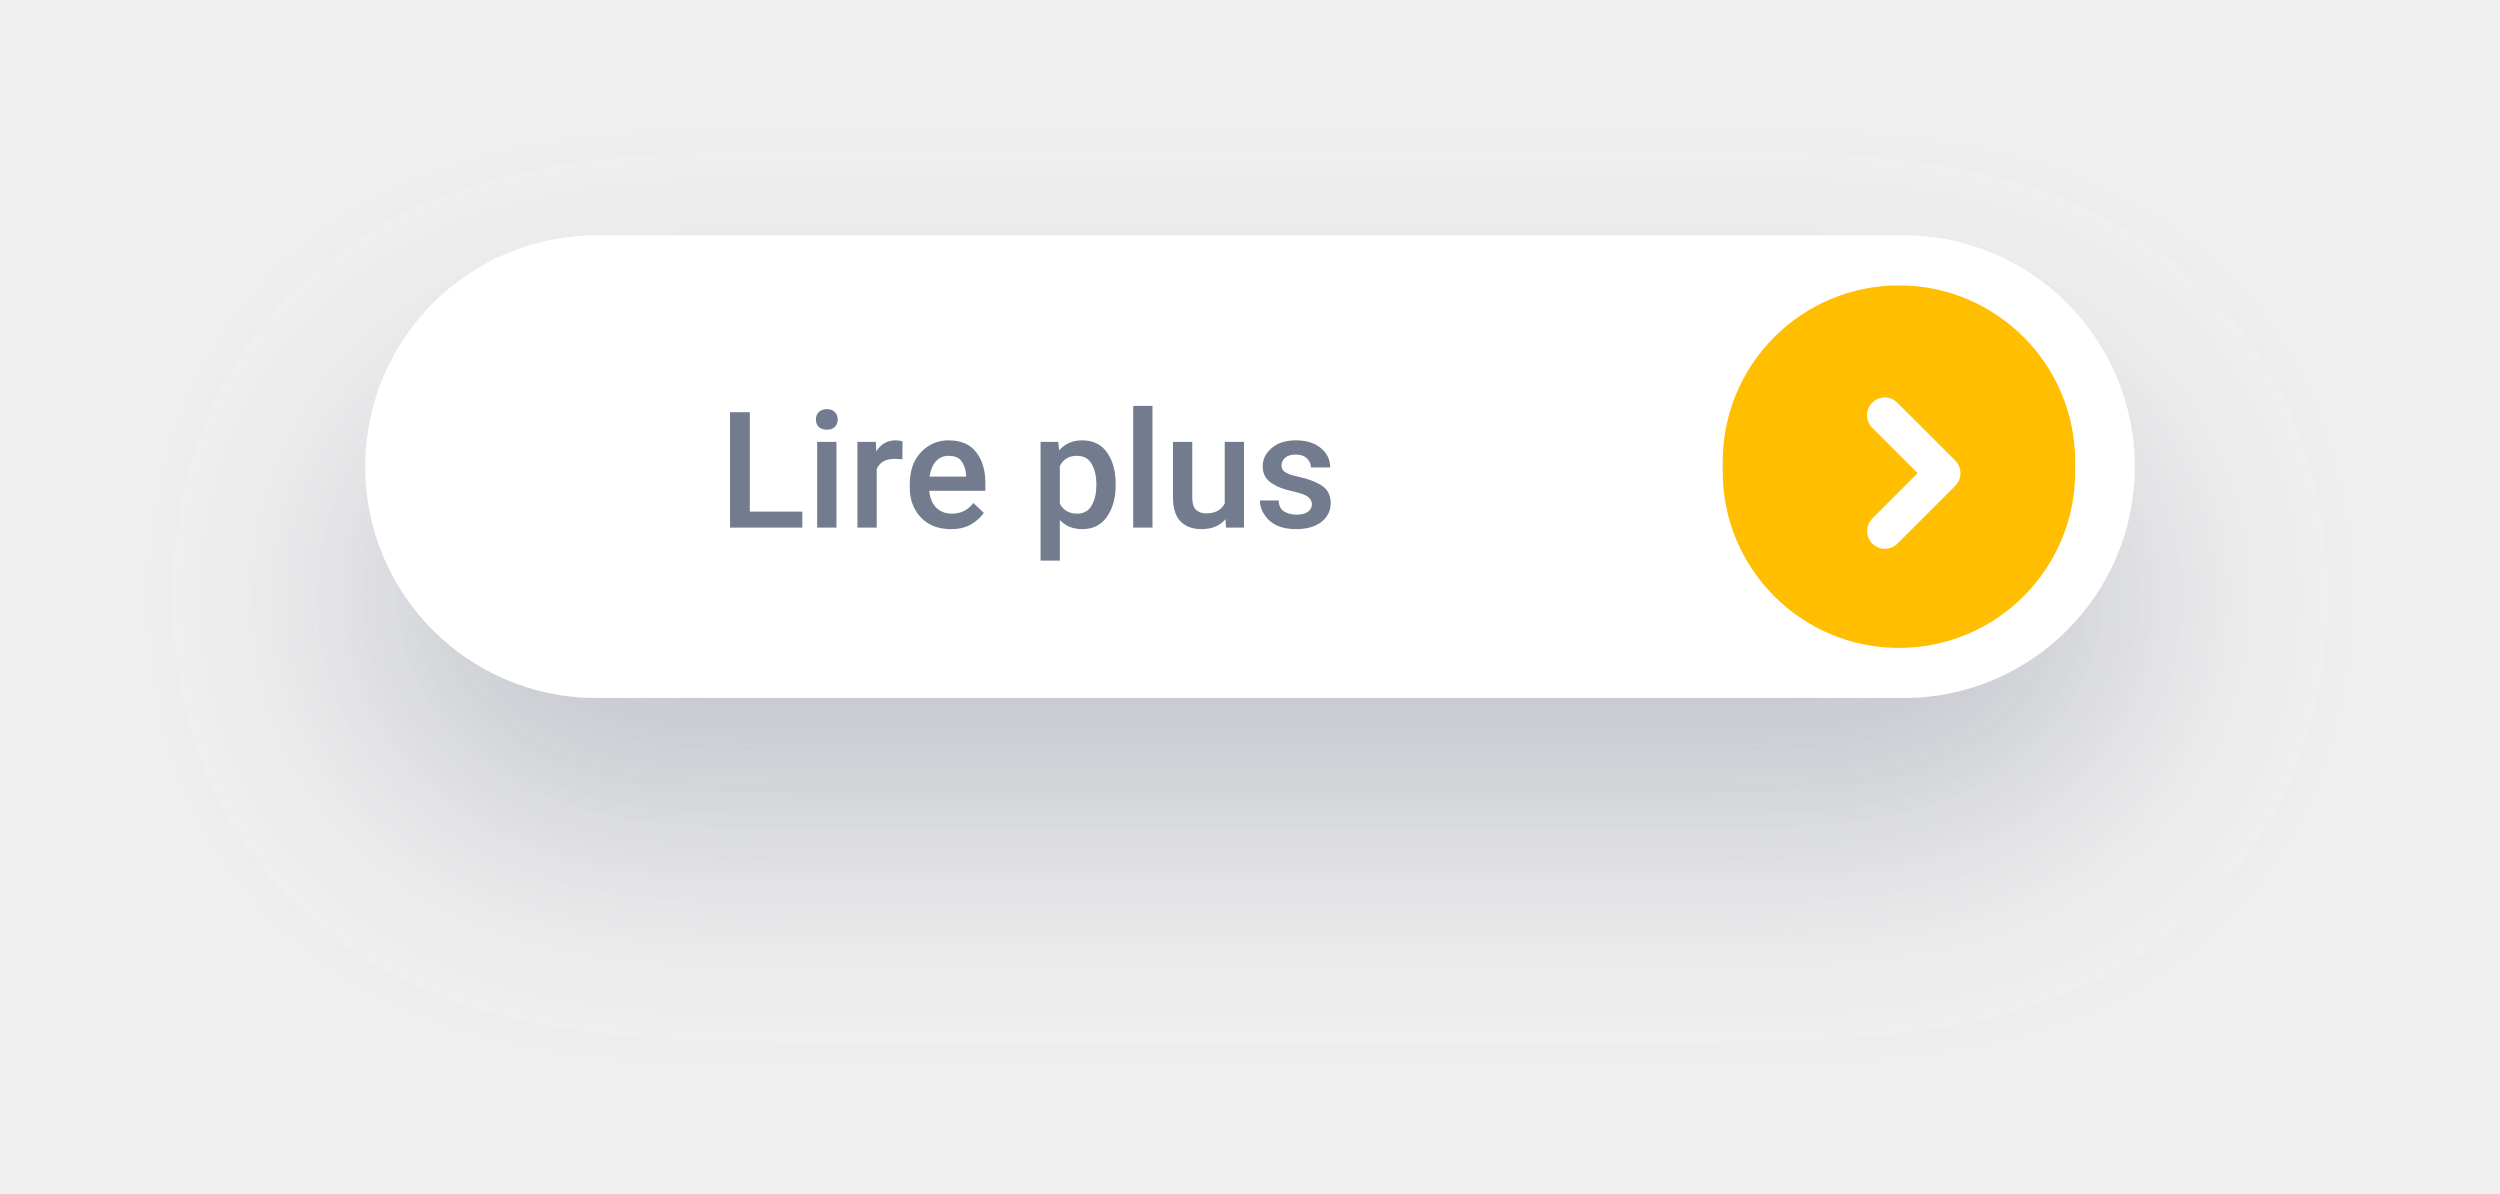
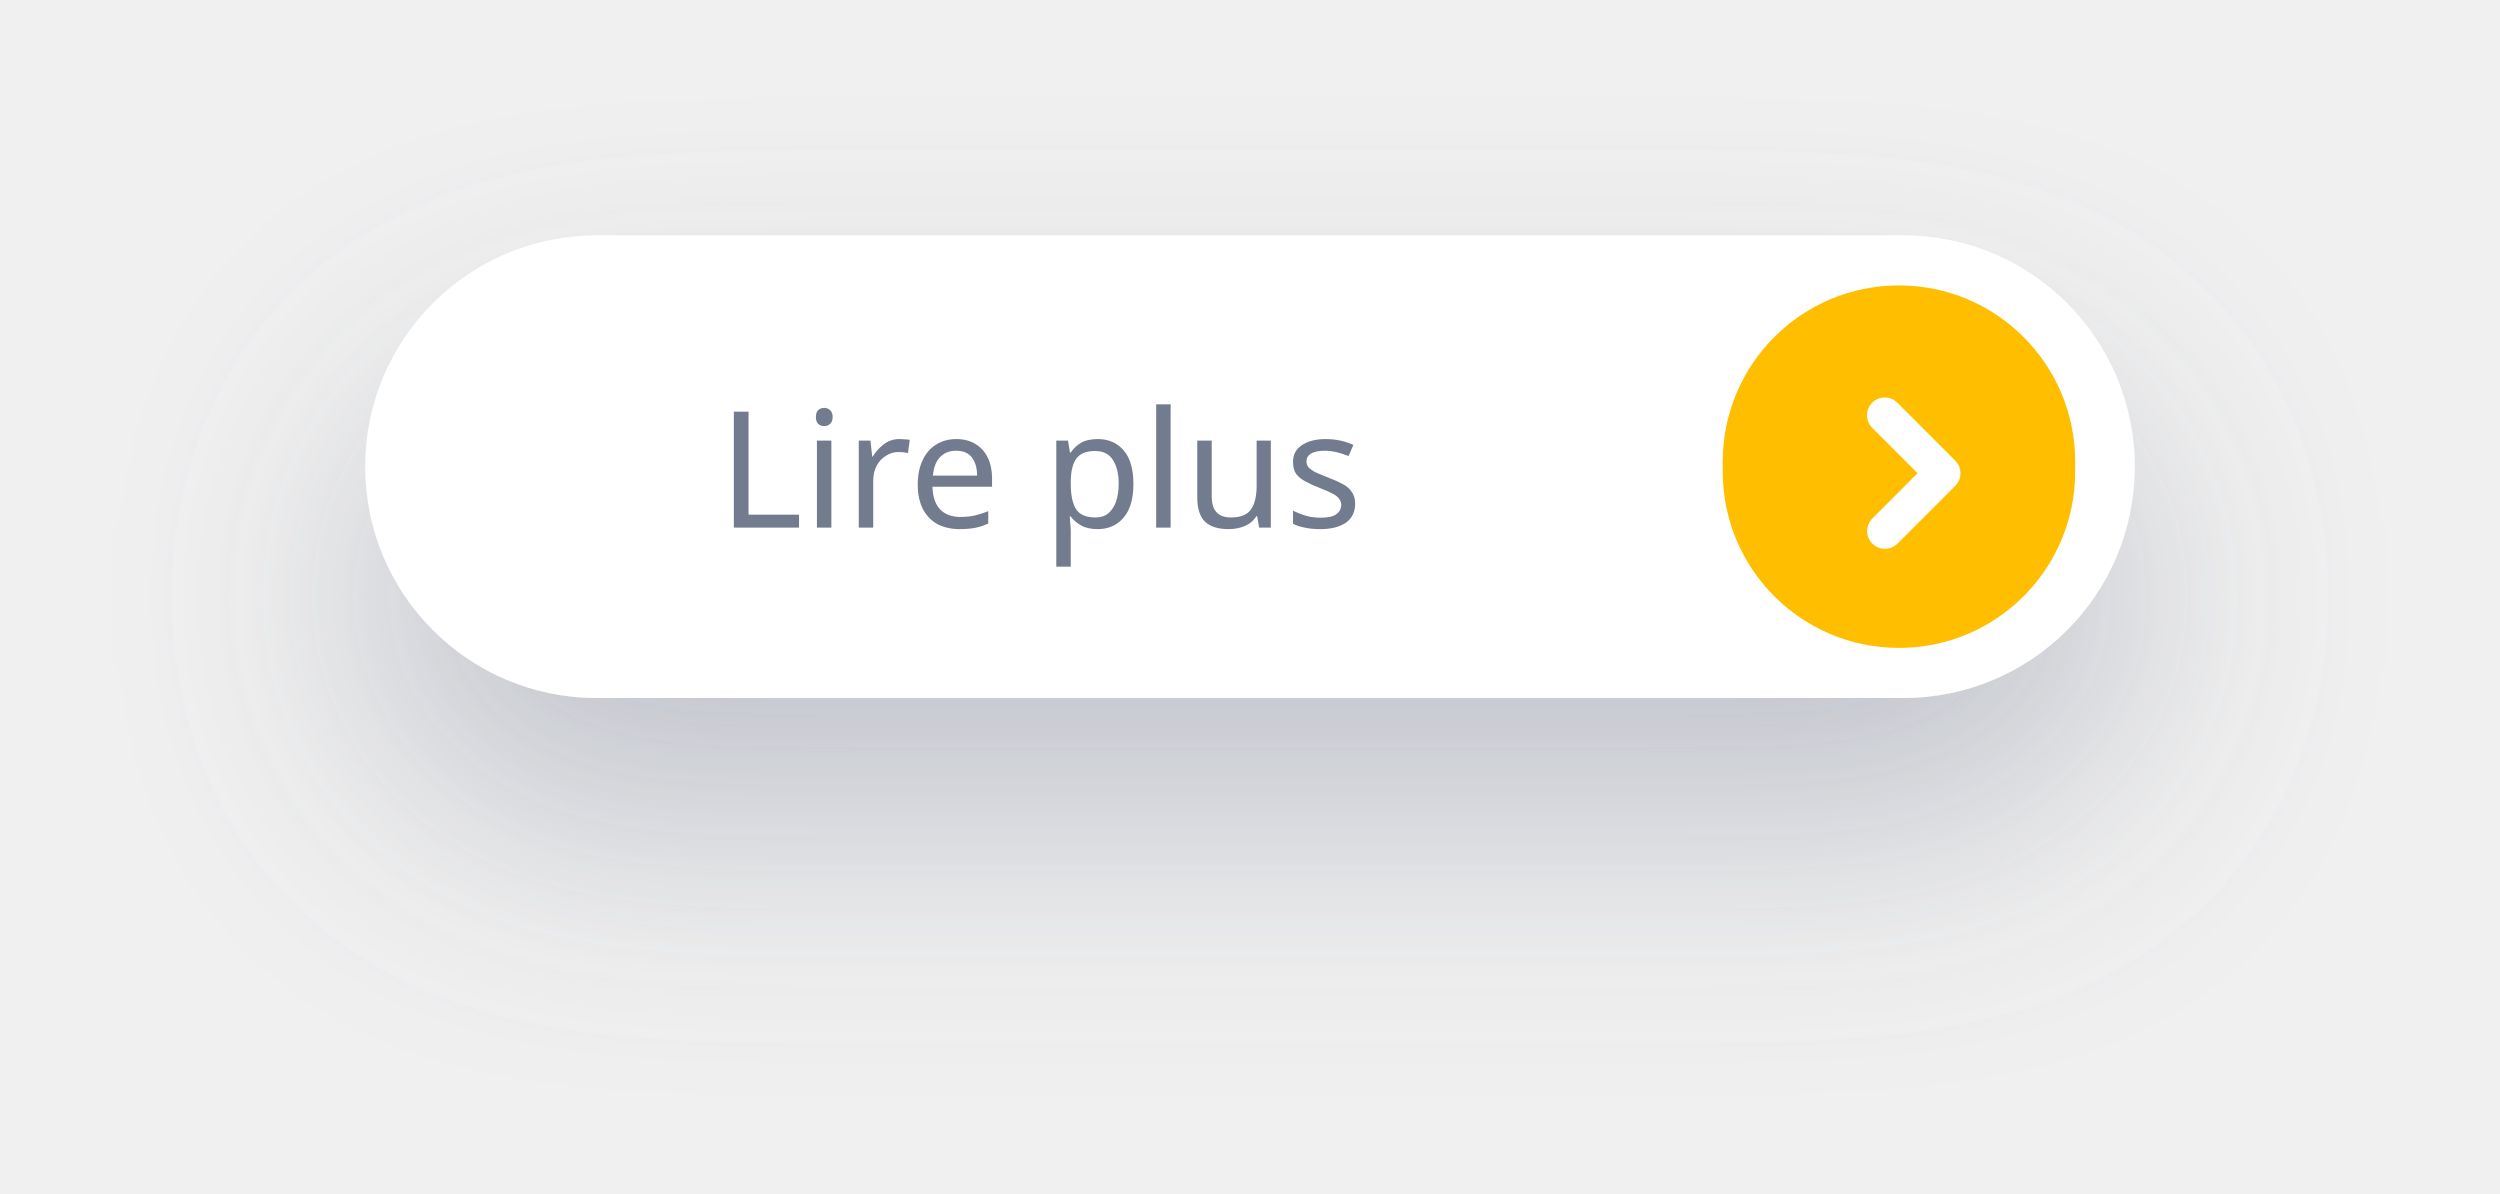
<svg xmlns="http://www.w3.org/2000/svg" width="154" height="73.494" viewBox="0 0 154 73.494">
  <defs>
    <filter id="Rectangle_1" x="0" y="0" width="154" height="73.494" filterUnits="userSpaceOnUse">
      <feOffset dy="8" input="SourceAlpha" />
      <feGaussianBlur stdDeviation="7.5" result="blur" />
      <feFlood flood-color="#727c8e" flood-opacity="0.361" />
      <feComposite operator="in" in2="blur" />
      <feComposite in="SourceGraphic" />
    </filter>
  </defs>
  <g id="see_more" data-name="see more" transform="translate(22.5 14.5)">
    <g transform="matrix(1, 0, 0, 1, -22.5, -14.5)" filter="url(#Rectangle_1)">
      <rect id="Rectangle_1-2" data-name="Rectangle 1" width="109" height="28.494" rx="14.247" transform="translate(22.5 14.5)" fill="#fff" />
    </g>
    <rect id="Rectangle_2" data-name="Rectangle 2" width="21.711" height="22.331" rx="10.855" transform="translate(83.62 3.081)" fill="#ffbe00" />
-     <text id="Lire_plus" data-name="Lire plus" transform="translate(43.189 18)" fill="#727c8e" font-size="10" font-family="Roboto" font-weight="500">
+     <text id="Lire_plus" data-name="Lire plus" transform="translate(43.189 18)" fill="#727c8e" font-size="10" font-family="Montserrat" font-weight="500">
      <tspan x="-21.455" y="0">Lire plus</tspan>
    </text>
    <path id="Tracé_11" data-name="Tracé 11" d="M24.759,15.163h0a.593.593,0,0,0-.182-.428h0l-3.569-3.569,0,0a.595.595,0,1,0-.8.88l3.116,3.116L20.167,18.32h0a.595.595,0,0,0,.841.841h0l3.569-3.569h0a.593.593,0,0,0,.182-.428Z" transform="translate(73.008 -0.513)" fill="#fff" stroke="#fff" stroke-width="1" />
  </g>
</svg>
